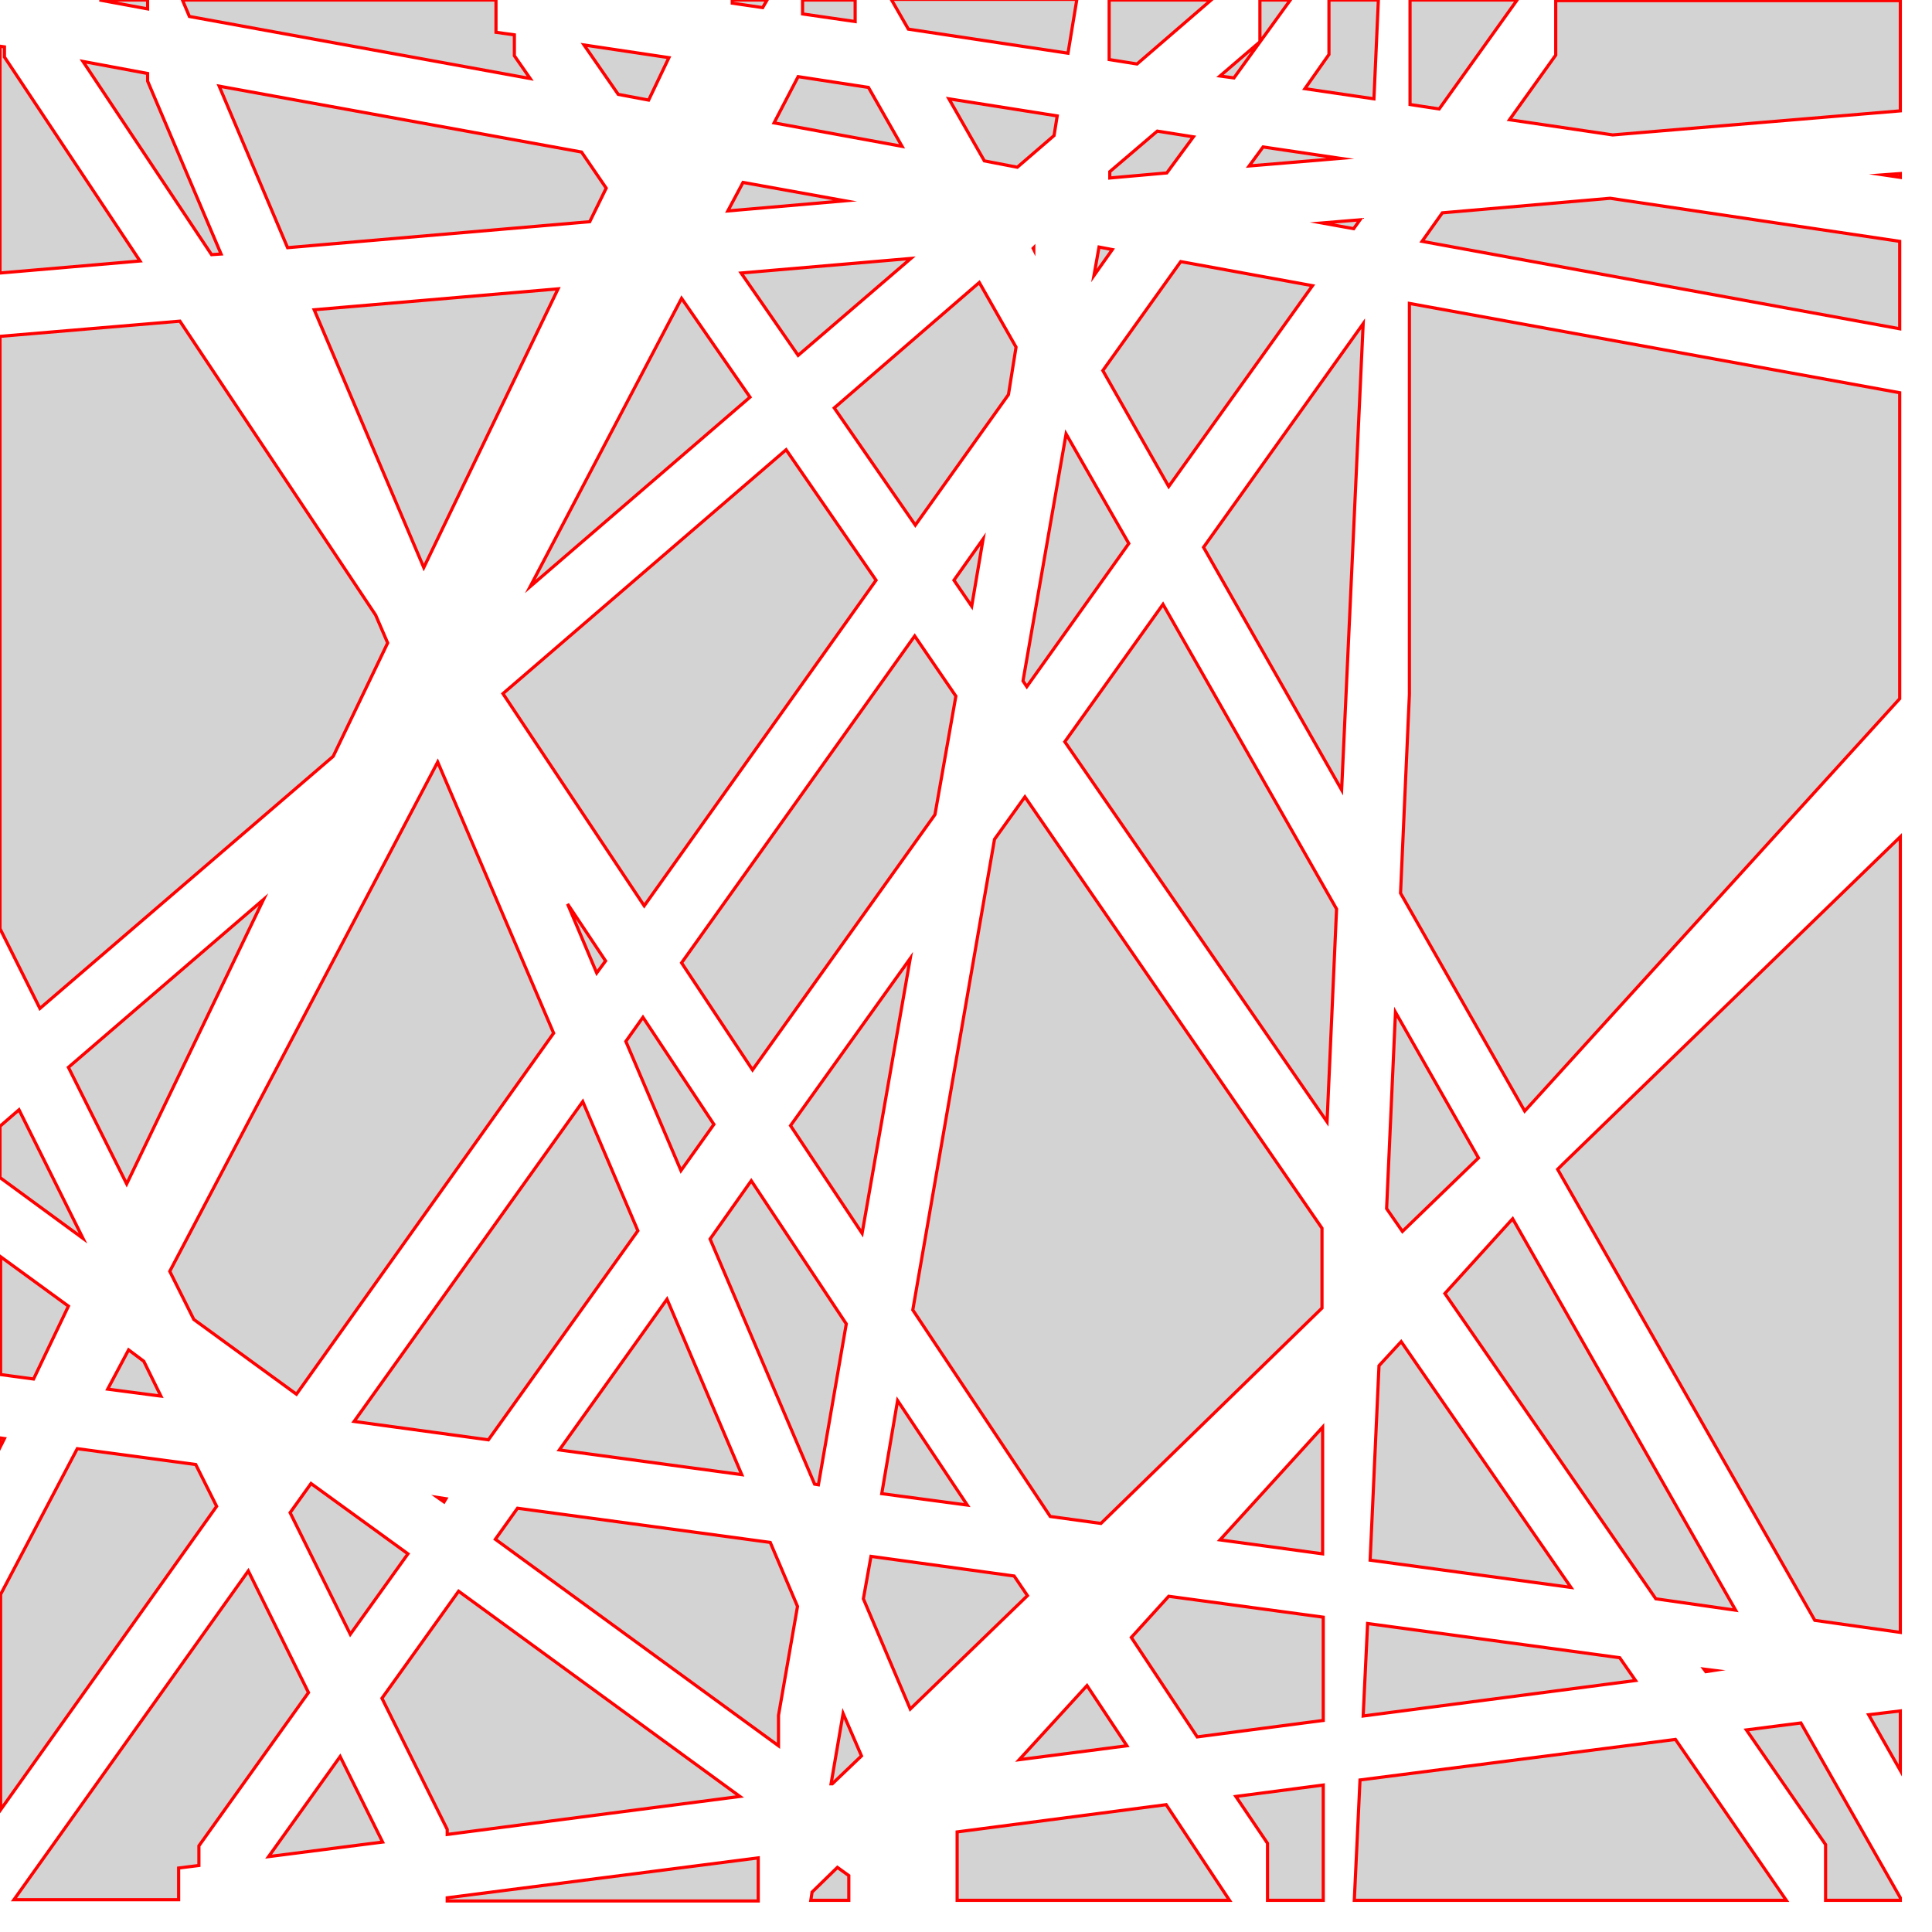
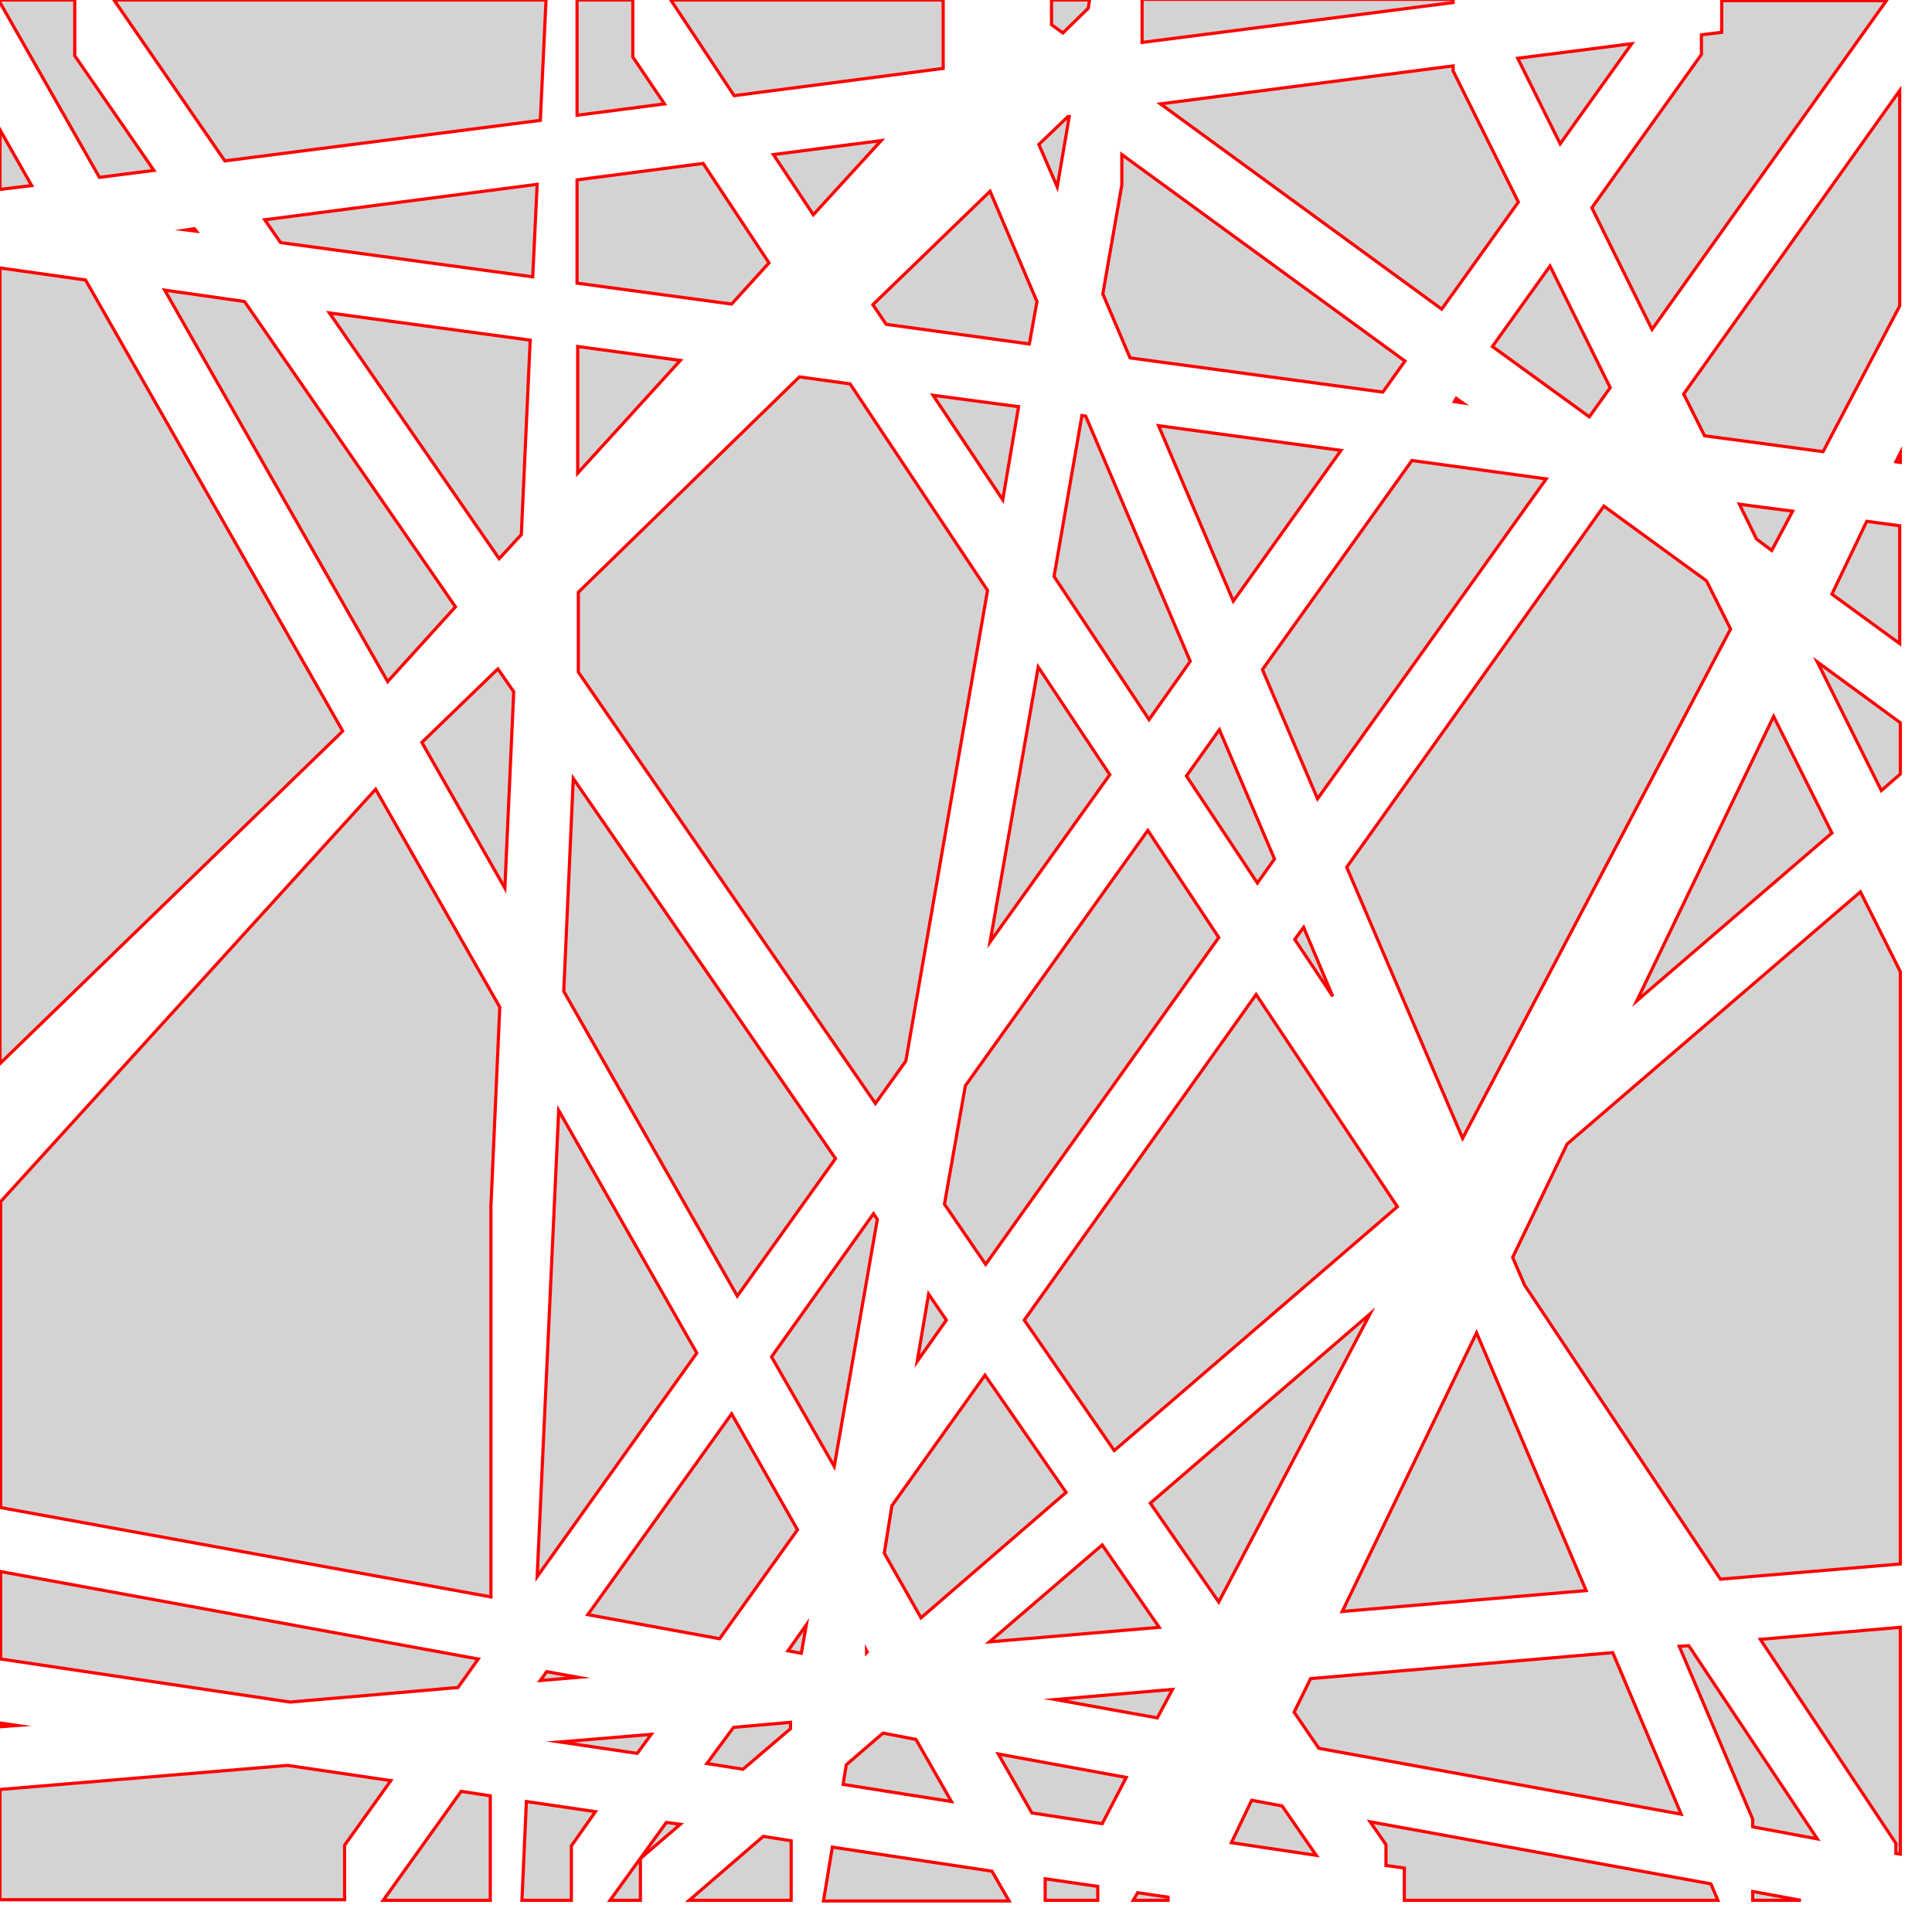
- <svg xmlns="http://www.w3.org/2000/svg" version="1.1" width="3in" height="3in" viewBox="0 -3.0878077872387166e-16 3.05 3.05">
+ <svg xmlns="http://www.w3.org/2000/svg" version="1.1" width="3in" height="3in" viewBox="0 -1.4432899320127035e-15 3.05 3.05">
  <g fill="none" fill-rule="none" stroke="none" stroke-width="none" stroke-linecap="butt" stroke-linejoin="miter" stroke-miterlimit="10" stroke-dasharray="" stroke-dashoffset="0" font-family="none" font-weight="none" font-size="none" text-anchor="none" style="mix-blend-mode: normal">
    <path d="M0,3v-3h3v3z" fill="none" fill-rule="nonzero" stroke="none" stroke-width="1" />
    <path d="M0,3v-3h3v3z" fill="none" fill-rule="nonzero" stroke="none" stroke-width="1" />
-     <path d="M0.284,0.507l0.309,0.464l0.019,0.044l-0.086,0.179l-0.463,0.398l-0.063,-0.126v-0.935zM0.2,1.869l-0.092,-0.184l0.308,-0.265zM0.874,1.631l-0.406,0.57l-0.162,-0.118l-0.038,-0.076l0.423,-0.804zM0.122,2.287l0.187,0.025l0.033,0.066l-0.341,0.479v-0.34zM0.203,2.131l0.024,0.018l0.027,0.055l-0.084,-0.011zM0.131,1.955l-0.131,-0.096v-0.081l0.03,-0.026zM0.108,2.062l-0.055,0.115l-0.052,-0.007v-0.186zM0.007,2.271l-0.007,0.014v-0.015zM1.322,2.948l0.018,0.013l0,0.039l-0.06,0l0.002,-0.013zM0.706,2.996l0.491,-0.063l0,0.068h-0.491zM0.706,2.888l-0.103,-0.207l0.121,-0.169l0.444,0.324l-0.462,0.06zM1.053,2.051l0.118,0.277l-0.288,-0.039zM1.259,2.536l-0.03,0.172v0.048l-0.447,-0.326l0.035,-0.049l0.399,0.054zM1.36,2.772l-0.046,0.044l-0.002,0l-0,-0l0.019,-0.111zM0.458,2.388l0.033,-0.046l0.153,0.111l-0.091,0.127zM0.92,1.739l0.087,0.204l-0.236,0.33l-0.212,-0.029zM0.701,2.371l-0.01,-0.007l0.013,0.002zM0.392,2.48l0.095,0.192l-0.173,0.242l0,0.031l-0.032,0.004l0,0.05l-0.26,0zM0.604,2.908l-0.18,0.023l0.113,-0.158zM0.007,0.074v0.016l0.214,0.322l-0.221,0.019v-0.358zM0.233,0.116v0.012l0.116,0.273l-0.015,0.001l-0.203,-0.305zM0.233,0.014l-0.076,-0.014l0.076,0zM2.546,0.213l-0.163,-0.024l0.073,-0.102l0,-0.086h0.544v0.174zM1.972,0.262l0.022,-0.03l0.122,0.018zM2.098,0.086l0,-0.086l0.078,0l-0.007,0.156l-0.109,-0.016zM2.272,0.172l-0.046,-0.007v-0.165l0.169,0zM1.222,0.194l0.038,-0.073l0.111,0.017l0.053,0.093zM1.669,0.183l-0.005,0.031l-0.058,0.05l-0.052,-0.01l-0.056,-0.098zM1.35,0.034l-0.083,-0.012l0,-0.022l0.083,0zM1.686,0.084l-0.252,-0.038l-0.027,-0.047l0.293,0zM1.948,0.123l-0.022,-0.003l0.063,-0.054v-0.066l0.048,0zM1.751,0.094l0,-0.094l0.161,0l-0.117,0.101zM1.842,0.273l-0.09,0.008l0,-0.01l0.075,-0.064l0.057,0.009zM0.299,0.026l-0.011,-0.026l0.495,0v0.051l0.029,0.004v0.033l0.025,0.036zM1.056,0.091l-0.032,0.067l-0.048,-0.009l-0.054,-0.078zM1.204,0.012l-0.048,-0.007l0,-0.005l0.055,0zM2.245,0.381l0.032,-0.045l0.265,-0.023l0.457,0.068v0.138zM2.973,0.276l0.027,-0.002v0.006zM2.087,0.352l0.06,-0.005l-0.01,0.014zM2.882,2.912l-0.125,-0.181l0.086,-0.011l0.157,0.276v0.004h-0.118zM2.95,2.707l0.05,-0.006v0.094zM2.147,2.81l0.498,-0.064l0.175,0.254l-0.682,0zM1.511,2.892l0.33,-0.043l0.1,0.151h-0.43zM2.089,2.818l0,0.182h-0.088v-0.09l-0.05,-0.074zM2.865,2.558l-0.406,-0.712l0.009,-0.009l0.532,-0.516v1.256zM2.614,2.524l-0.333,-0.482l0.107,-0.118l0.352,0.618zM2.163,2.463l0.014,-0.307l0.035,-0.038l0.268,0.388zM1.926,2.431l0.162,-0.178v0.2zM1.609,2.778l0.107,-0.117l0.063,0.095zM1.845,2.52l0.244,0.033l0,0.163l-0.199,0.026l-0.104,-0.157zM2.706,2.637l-0.013,0.002l-0.003,-0.004zM2.152,2.709l0.007,-0.146l0.398,0.054l0.025,0.036zM0.988,1.644l0.027,-0.038l0.112,0.169l-0.052,0.073zM1.444,1.004l0.065,0.095l-0.033,0.187l-0.288,0.403l-0.112,-0.169zM1.552,0.851l-0.018,0.106l-0.028,-0.041zM1.864,0.413l0.208,0.038l-0.227,0.317l-0.104,-0.183zM1.621,1.084l-0.006,-0.009l0.068,-0.39l0.099,0.173zM2.407,1.754l-0.196,-0.344l0.014,-0.314v-0.617l0.774,0.141v0.483zM2.214,1.944l-0.025,-0.036l0.014,-0.31l0.131,0.23zM1.738,2.405l-0.08,-0.011l-0.217,-0.326l0.129,-0.743l0.048,-0.067l0.469,0.681l0,0.126zM1.392,2.358l0.025,-0.147l0.11,0.165zM2.152,0.511l-0.034,0.736l-0.218,-0.383zM2.095,1.771l-0.414,-0.6l0.155,-0.217l0.274,0.481zM1.437,2.698l-0.074,-0.174l0.012,-0.067l0.226,0.031l0.021,0.031zM1.121,1.956l0.065,-0.092l0.15,0.226l-0.044,0.254l-0.006,-0.001zM1.437,1.513l-0.076,0.434l-0.113,-0.17zM0.496,0.489l0.385,-0.033l-0.212,0.44zM1.756,0.394l-0.029,0.041l0.008,-0.045zM0.942,1.536l-0.046,-0.109l0.06,0.09zM1.241,0.71l0.142,0.206l-0.366,0.514l-0.223,-0.335zM1.076,0.471l0.108,0.156l-0.347,0.299zM1.632,0.391l-0,0.003l-0.001,-0.002zM1.592,0.623l-0.147,0.206l-0.128,-0.185l0.229,-0.198l0.058,0.102zM1.17,0.431l0.268,-0.023l-0.178,0.153zM0.346,0.136l0.572,0.104l0.039,0.057l-0.026,0.053l-0.477,0.041zM1.334,0.317l-0.185,0.016l0.024,-0.045z" fill="#d3d3d3" fill-rule="evenodd" stroke="#ff0000" stroke-width="0.005" />
+     <path d="M0.454,2.787l0.163,0.024l-0.073,0.102l0,0.086h-0.544v-0.174zM1.028,2.738l-0.022,0.03l-0.122,-0.018zM0.902,2.914l0,0.086l-0.078,0l0.007,-0.156l0.109,0.016zM0.728,2.828l0.046,0.007l0,0.165l-0.169,0zM1.778,2.806l-0.038,0.073l-0.111,-0.017l-0.053,-0.093zM1.331,2.817l0.005,-0.031l0.058,-0.05l0.052,0.01l0.056,0.098zM1.65,2.966l0.083,0.012l0,0.022h-0.083zM1.314,2.916l0.252,0.038l0.027,0.047l-0.293,0zM1.052,2.877l0.022,0.003l-0.063,0.054l0,0.066l-0.048,0zM1.249,2.906l0,0.094l-0.161,0l0.117,-0.101zM1.158,2.727l0.09,-0.008l0,0.01l-0.075,0.064l-0.057,-0.009zM2.701,2.974l0.011,0.026h-0.495v-0.051l-0.029,-0.004v-0.033l-0.025,-0.036zM1.944,2.909l0.032,-0.067l0.048,0.009l0.054,0.078zM1.796,2.988l0.048,0.007l0,0.005l-0.055,0zM0.755,2.619l-0.032,0.045l-0.265,0.023l-0.457,-0.068v-0.138zM0.027,2.724l-0.027,0.002v-0.006zM0.913,2.648l-0.06,0.005l0.01,-0.014zM0.118,0.088l0.125,0.181l-0.086,0.011l-0.157,-0.276v-0.004l0.118,0zM0.05,0.293l-0.05,0.006v-0.094zM0.853,0.19l-0.498,0.064l-0.175,-0.254l0.682,0zM1.489,0.108l-0.33,0.043l-0.1,-0.151l0.43,0zM0.911,0.182l0,-0.182l0.088,0v0.09l0.05,0.074zM0.135,0.442l0.406,0.712l-0.009,0.009l-0.532,0.516v-1.256zM0.386,0.476l0.333,0.482l-0.107,0.118l-0.352,-0.618zM0.837,0.537l-0.014,0.307l-0.035,0.038l-0.268,-0.388zM1.074,0.569l-0.162,0.178l0,-0.2zM1.391,0.222l-0.107,0.117l-0.063,-0.095zM1.155,0.48l-0.244,-0.033v-0.163l0.199,-0.026l0.104,0.157zM0.294,0.363l0.013,-0.002l0.003,0.004zM0.848,0.291l-0.007,0.146l-0.398,-0.054l-0.025,-0.036zM2.012,1.356l-0.027,0.038l-0.112,-0.169l0.052,-0.073zM1.556,1.996l-0.065,-0.095l0.033,-0.187l0.288,-0.403l0.112,0.169zM1.448,2.149l0.018,-0.106l0.028,0.041zM1.136,2.587l-0.208,-0.038l0.227,-0.317l0.104,0.183zM1.379,1.916l0.006,0.009l-0.068,0.39l-0.099,-0.173zM0.593,1.246l0.196,0.344l-0.014,0.314v0.617l-0.774,-0.141v-0.483zM0.786,1.056l0.025,0.036l-0.014,0.31l-0.131,-0.23zM1.262,0.595l0.08,0.011l0.217,0.326l-0.129,0.743l-0.048,0.067l-0.469,-0.681v-0.126zM1.608,0.642l-0.025,0.147l-0.11,-0.165zM0.848,2.489l0.034,-0.736l0.218,0.383zM0.905,1.229l0.414,0.6l-0.155,0.217l-0.274,-0.481zM1.563,0.302l0.074,0.174l-0.012,0.067l-0.226,-0.031l-0.021,-0.031zM1.879,1.044l-0.065,0.092l-0.15,-0.226l0.044,-0.254l0.006,0.001zM1.563,1.487l0.076,-0.434l0.113,0.17zM2.504,2.511l-0.385,0.033l0.212,-0.44zM1.244,2.606l0.029,-0.041l-0.008,0.045zM2.058,1.464l0.046,0.109l-0.06,-0.09zM1.759,2.29l-0.142,-0.206l0.366,-0.514l0.223,0.335zM1.924,2.529l-0.108,-0.156l0.347,-0.299zM1.368,2.609l0,-0.003l0.001,0.002zM1.408,2.377l0.147,-0.206l0.128,0.185l-0.229,0.198l-0.058,-0.102zM1.83,2.569l-0.268,0.023l0.178,-0.153zM2.654,2.864l-0.572,-0.104l-0.039,-0.057l0.026,-0.053l0.477,-0.041zM1.666,2.683l0.185,-0.016l-0.024,0.045zM2.716,2.493l-0.309,-0.464l-0.019,-0.044l0.086,-0.179l0.463,-0.398l0.063,0.126v0.935zM2.8,1.131l0.092,0.184l-0.308,0.265zM2.126,1.369l0.406,-0.57l0.162,0.118l0.038,0.076l-0.423,0.804zM2.878,0.713l-0.187,-0.025l-0.033,-0.066l0.341,-0.479v0.34zM2.797,0.869l-0.024,-0.018l-0.027,-0.055l0.084,0.011zM2.869,1.045l0.131,0.096v0.081l-0.03,0.026zM2.892,0.938l0.055,-0.115l0.052,0.007v0.186zM2.993,0.729l0.007,-0.014v0.015zM1.678,0.052l-0.018,-0.013l0,-0.039l0.06,0l-0.002,0.013zM2.294,0.004l-0.491,0.063l0,-0.068l0.491,0zM2.294,0.112l0.103,0.207l-0.121,0.169l-0.444,-0.324l0.462,-0.06zM1.947,0.949l-0.118,-0.277l0.288,0.039zM1.741,0.464l0.03,-0.172v-0.048l0.447,0.326l-0.035,0.049l-0.399,-0.054zM1.64,0.228l0.046,-0.044l0.002,-0l0,0l-0.019,0.111zM2.542,0.612l-0.033,0.046l-0.153,-0.111l0.091,-0.127zM2.08,1.261l-0.087,-0.204l0.236,-0.33l0.212,0.029zM2.299,0.629l0.01,0.007l-0.013,-0.002zM2.608,0.52l-0.095,-0.192l0.173,-0.242v-0.031l0.032,-0.004v-0.05l0.26,0zM2.396,0.092l0.18,-0.023l-0.113,0.158zM2.993,2.926v-0.016l-0.214,-0.322l0.221,-0.019v0.358zM2.767,2.884v-0.012l-0.116,-0.273l0.015,-0.001l0.203,0.305zM2.767,2.986l0.076,0.014h-0.076z" fill="#d3d3d3" fill-rule="evenodd" stroke="#ff0000" stroke-width="0.005" />
  </g>
</svg>
